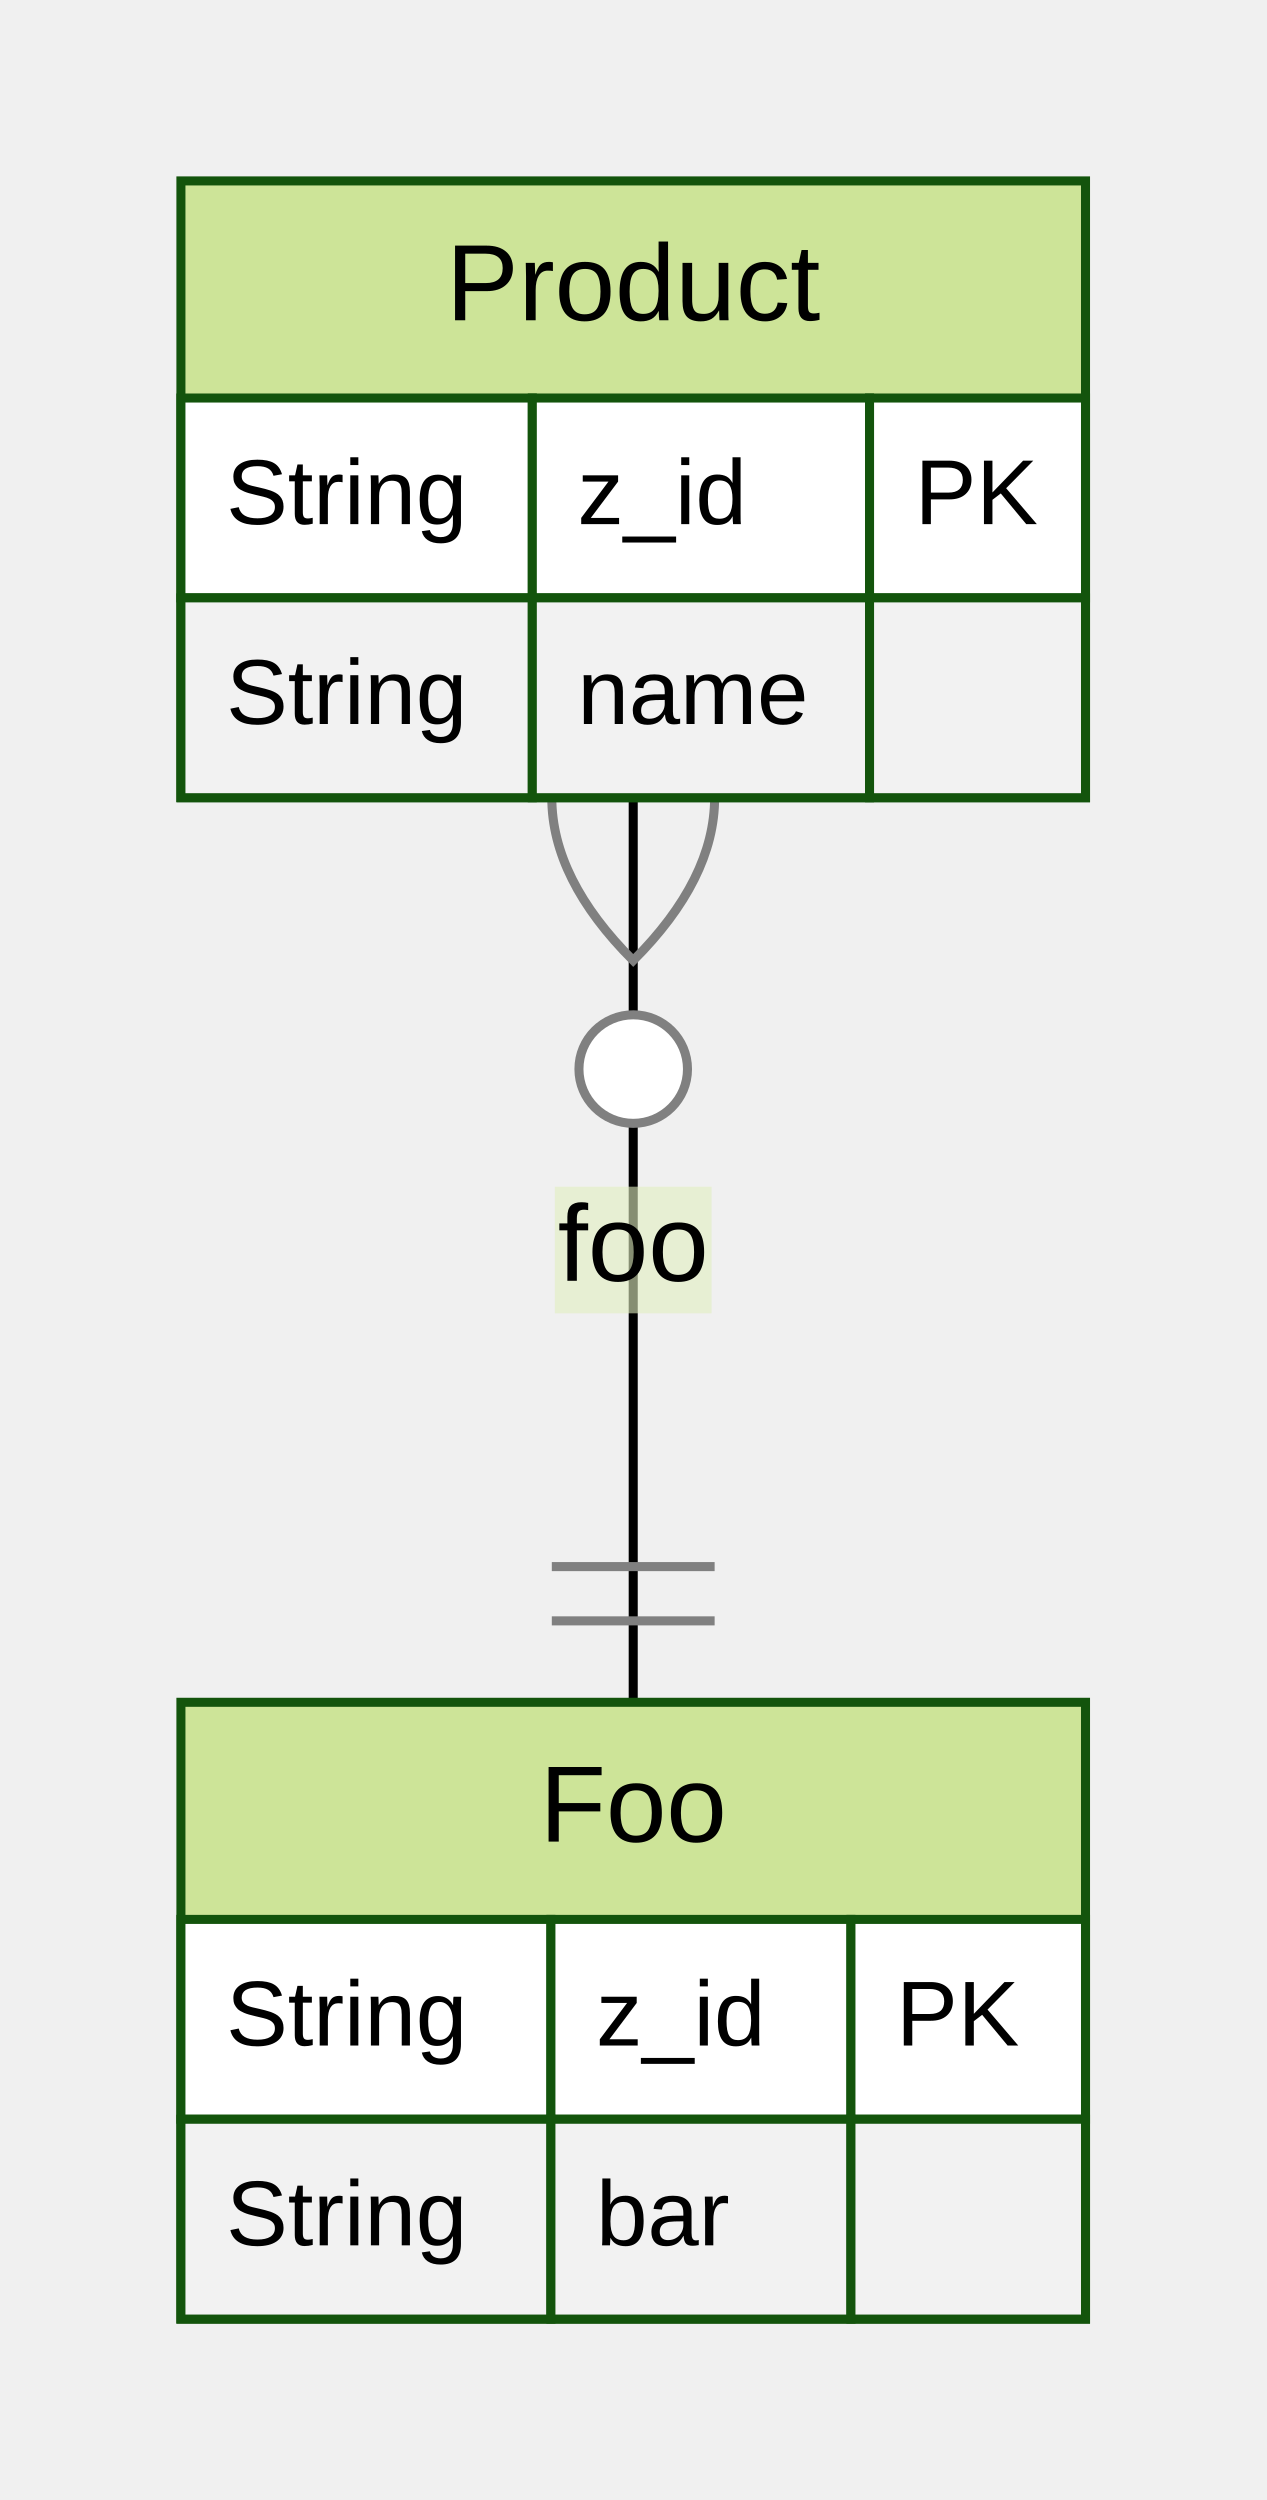
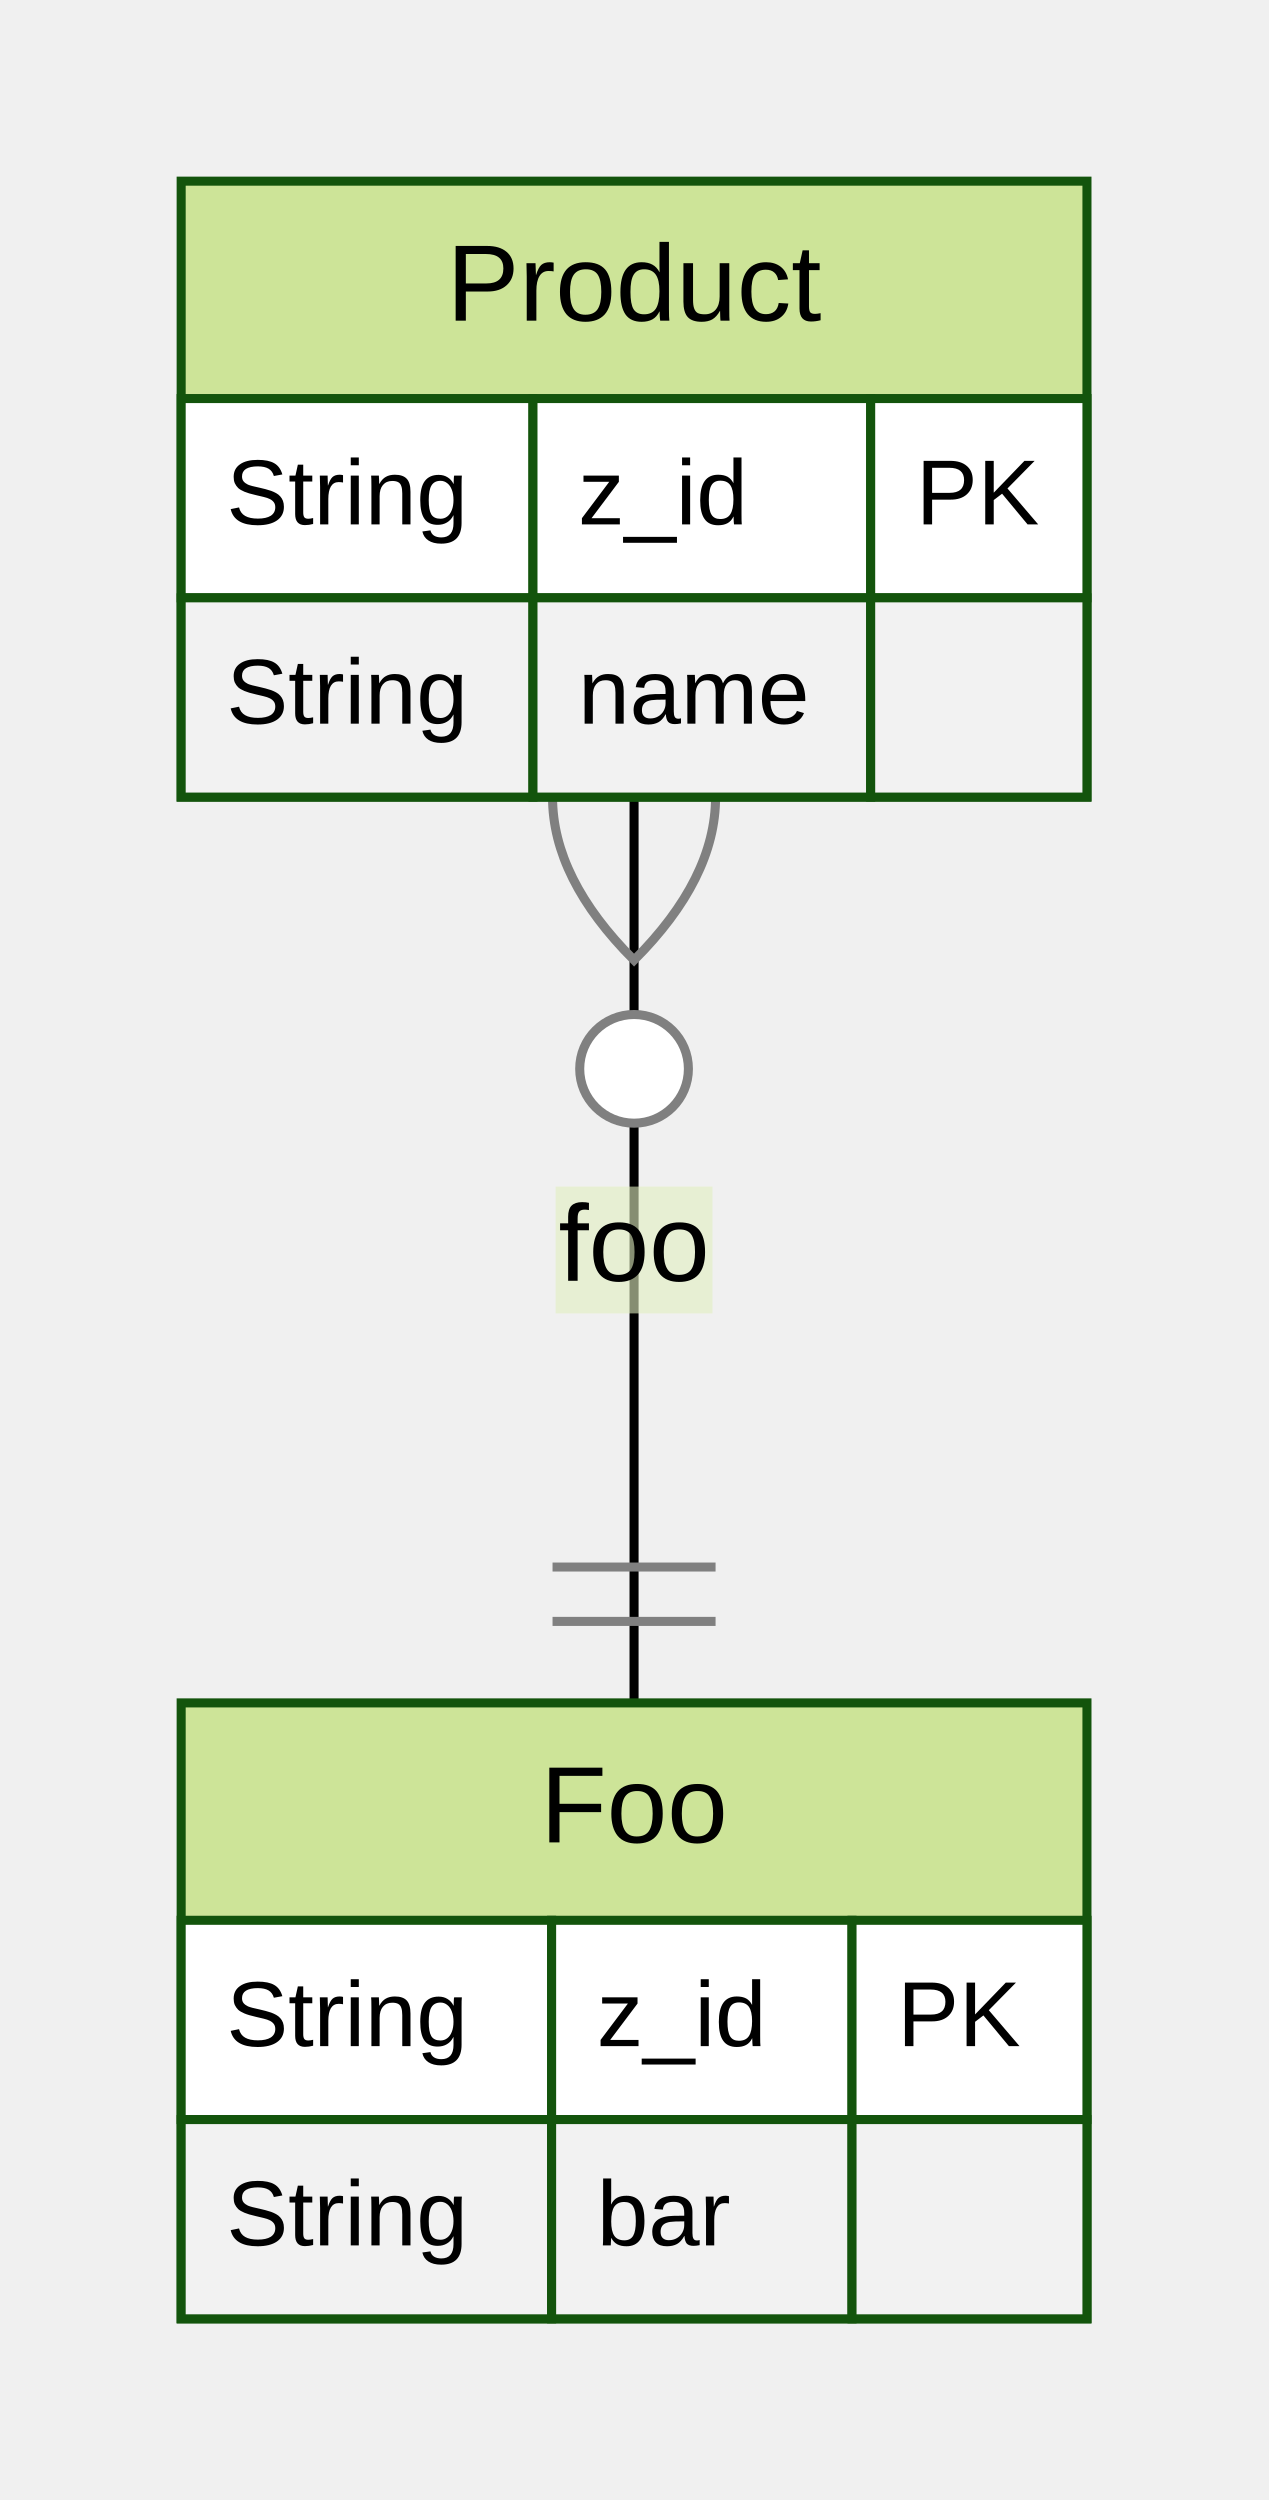
- <svg xmlns="http://www.w3.org/2000/svg" aria-labelledby="chart-title-mermaid-0 chart-desc-mermaid-0" role="img" viewBox="0 0 140 276.367" style="max-width: 140px; background-color: white;" height="276.367" width="100%" id="mermaid-0">
+ <svg xmlns="http://www.w3.org/2000/svg" aria-labelledby="chart-title-mermaid-0 chart-desc-mermaid-0" role="img" viewBox="0 0 140 276" style="max-width: 140px; background-color: white;" height="276" width="100%" id="mermaid-0">
  <style>#mermaid-0 {font-family:"trebuchet ms",verdana,arial,sans-serif;font-size:16px;fill:#000000;}#mermaid-0 .error-icon{fill:#552222;}#mermaid-0 .error-text{fill:#552222;stroke:#552222;}#mermaid-0 .edge-thickness-normal{stroke-width:2px;}#mermaid-0 .edge-thickness-thick{stroke-width:3.5px;}#mermaid-0 .edge-pattern-solid{stroke-dasharray:0;}#mermaid-0 .edge-pattern-dashed{stroke-dasharray:3;}#mermaid-0 .edge-pattern-dotted{stroke-dasharray:2;}#mermaid-0 .marker{fill:#000000;stroke:#000000;}#mermaid-0 .marker.cross{stroke:#000000;}#mermaid-0 svg{font-family:"trebuchet ms",verdana,arial,sans-serif;font-size:16px;}#mermaid-0 .entityBox{fill:#cde498;stroke:#13540c;}#mermaid-0 .attributeBoxOdd{fill:#ffffff;stroke:#13540c;}#mermaid-0 .attributeBoxEven{fill:#f2f2f2;stroke:#13540c;}#mermaid-0 .relationshipLabelBox{fill:hsl(78.158, 58.462%, 84.51%);opacity:0.7;background-color:hsl(78.158, 58.462%, 84.51%);}#mermaid-0 .relationshipLabelBox rect{opacity:0.5;}#mermaid-0 .relationshipLine{stroke:#000000;}#mermaid-0 :root{--mermaid-font-family:"trebuchet ms",verdana,arial,sans-serif;}</style>
  <g />
  <defs>
    <marker orient="auto" markerHeight="18" markerWidth="18" refY="9" refX="0" id="ONLY_ONE_START">
      <path d="M9,0 L9,18 M15,0 L15,18" fill="none" stroke="gray" />
    </marker>
  </defs>
  <defs>
    <marker orient="auto" markerHeight="18" markerWidth="18" refY="9" refX="18" id="ONLY_ONE_END">
      <path d="M3,0 L3,18 M9,0 L9,18" fill="none" stroke="gray" />
    </marker>
  </defs>
  <defs>
    <marker orient="auto" markerHeight="18" markerWidth="30" refY="9" refX="0" id="ZERO_OR_ONE_START">
      <circle r="6" cy="9" cx="21" fill="white" stroke="gray" />
      <path d="M9,0 L9,18" fill="none" stroke="gray" />
    </marker>
  </defs>
  <defs>
    <marker orient="auto" markerHeight="18" markerWidth="30" refY="9" refX="30" id="ZERO_OR_ONE_END">
      <circle r="6" cy="9" cx="9" fill="white" stroke="gray" />
      <path d="M21,0 L21,18" fill="none" stroke="gray" />
    </marker>
  </defs>
  <defs>
    <marker orient="auto" markerHeight="36" markerWidth="45" refY="18" refX="18" id="ONE_OR_MORE_START">
      <path d="M0,18 Q 18,0 36,18 Q 18,36 0,18 M42,9 L42,27" fill="none" stroke="gray" />
    </marker>
  </defs>
  <defs>
    <marker orient="auto" markerHeight="36" markerWidth="45" refY="18" refX="27" id="ONE_OR_MORE_END">
      <path d="M3,9 L3,27 M9,18 Q27,0 45,18 Q27,36 9,18" fill="none" stroke="gray" />
    </marker>
  </defs>
  <defs>
    <marker orient="auto" markerHeight="36" markerWidth="57" refY="18" refX="18" id="ZERO_OR_MORE_START">
      <circle r="6" cy="18" cx="48" fill="white" stroke="gray" />
      <path d="M0,18 Q18,0 36,18 Q18,36 0,18" fill="none" stroke="gray" />
    </marker>
  </defs>
  <defs>
    <marker orient="auto" markerHeight="36" markerWidth="57" refY="18" refX="39" id="ZERO_OR_MORE_END">
      <circle r="6" cy="18" cx="9" fill="white" stroke="gray" />
      <path d="M21,18 Q39,0 57,18 Q39,36 21,18" fill="none" stroke="gray" />
    </marker>
  </defs>
-   <path marker-start="url(#ZERO_OR_MORE_START)" marker-end="url(#ONLY_ONE_END)" fill="none" stroke="gray" d="M70,88.184L70,96.517C70,104.85,70,121.517,70,138.184C70,154.85,70,171.517,70,179.85L70,188.184" class="er relationshipLine" />
+   <path marker-start="url(#ZERO_OR_MORE_START)" marker-end="url(#ONLY_ONE_END)" fill="none" stroke="gray" d="M70,88L70,96.333C70,104.667,70,121.333,70,138C70,154.667,70,171.333,70,179.667L70,188" class="er relationshipLine" />
  <g transform="translate(20,20 )" id="Product">
-     <rect height="68.184" width="100" y="0" x="0" stroke="gray" fill-opacity="100%" fill="honeydew" class="er entityBox" />
+     <rect height="68" width="100" y="0" x="0" stroke="gray" fill-opacity="100%" fill="honeydew" class="er entityBox" />
    <text transform="translate(50,12)" style="font-family: &quot;trebuchet ms&quot;, verdana, arial, sans-serif;; font-size: 12px" text-anchor="middle" dominant-baseline="middle" y="0" x="0" id="entity-Product" class="er entityLabel">Product</text>
-     <rect height="22.092" width="38.844" y="24" x="0" stroke="gray" fill-opacity="100%" fill="honeydew" class="er attributeBoxOdd" />
-     <text transform="translate(5,35.0459)" style="font-family: &quot;trebuchet ms&quot;, verdana, arial, sans-serif;; font-size: 10.2px" text-anchor="left" dominant-baseline="middle" y="0" x="0" id="entity-Product-attr-1-type" class="er entityLabel">String</text>
-     <rect height="22.092" width="37.281" y="24" x="38.844" stroke="gray" fill-opacity="100%" fill="honeydew" class="er attributeBoxOdd" />
-     <text transform="translate(43.84375,35.0459)" style="font-family: &quot;trebuchet ms&quot;, verdana, arial, sans-serif;; font-size: 10.2px" text-anchor="left" dominant-baseline="middle" y="0" x="0" id="entity-Product-attr-1-name" class="er entityLabel">z_id</text>
-     <rect height="22.092" width="23.875" y="24" x="76.125" stroke="gray" fill-opacity="100%" fill="honeydew" class="er attributeBoxOdd" />
-     <text transform="translate(81.125,35.0459)" style="font-family: &quot;trebuchet ms&quot;, verdana, arial, sans-serif;; font-size: 10.2px" text-anchor="left" dominant-baseline="middle" y="0" x="0" id="entity-Product-attr-1-key" class="er entityLabel">PK</text>
-     <rect height="22.092" width="38.844" y="46.092" x="0" stroke="gray" fill-opacity="100%" fill="honeydew" class="er attributeBoxEven" />
-     <text transform="translate(5,57.1377)" style="font-family: &quot;trebuchet ms&quot;, verdana, arial, sans-serif;; font-size: 10.2px" text-anchor="left" dominant-baseline="middle" y="0" x="0" id="entity-Product-attr-2-type" class="er entityLabel">String</text>
-     <rect height="22.092" width="37.281" y="46.092" x="38.844" stroke="gray" fill-opacity="100%" fill="honeydew" class="er attributeBoxEven" />
-     <text transform="translate(43.84375,57.1377)" style="font-family: &quot;trebuchet ms&quot;, verdana, arial, sans-serif;; font-size: 10.2px" text-anchor="left" dominant-baseline="middle" y="0" x="0" id="entity-Product-attr-2-name" class="er entityLabel">name</text>
-     <rect height="22.092" width="23.875" y="46.092" x="76.125" stroke="gray" fill-opacity="100%" fill="honeydew" class="er attributeBoxEven" />
-     <text transform="translate(81.125,57.1377)" style="font-family: &quot;trebuchet ms&quot;, verdana, arial, sans-serif;; font-size: 10.2px" text-anchor="left" dominant-baseline="middle" y="0" x="0" id="entity-Product-attr-2-key" class="er entityLabel" />
+     <rect height="22" width="38.839" y="24" x="0" stroke="gray" fill-opacity="100%" fill="honeydew" class="er attributeBoxOdd" />
+     <text transform="translate(5,35)" style="font-family: &quot;trebuchet ms&quot;, verdana, arial, sans-serif;; font-size: 10.2px" text-anchor="left" dominant-baseline="middle" y="0" x="0" id="entity-Product-attr-1-type" class="er entityLabel">String</text>
+     <rect height="22" width="37.284" y="24" x="38.839" stroke="gray" fill-opacity="100%" fill="honeydew" class="er attributeBoxOdd" />
+     <text transform="translate(43.83854,35)" style="font-family: &quot;trebuchet ms&quot;, verdana, arial, sans-serif;; font-size: 10.2px" text-anchor="left" dominant-baseline="middle" y="0" x="0" id="entity-Product-attr-1-name" class="er entityLabel">z_id</text>
+     <rect height="22" width="23.878" y="24" x="76.122" stroke="gray" fill-opacity="100%" fill="honeydew" class="er attributeBoxOdd" />
+     <text transform="translate(81.1224,35)" style="font-family: &quot;trebuchet ms&quot;, verdana, arial, sans-serif;; font-size: 10.2px" text-anchor="left" dominant-baseline="middle" y="0" x="0" id="entity-Product-attr-1-key" class="er entityLabel">PK</text>
+     <rect height="22" width="38.839" y="46" x="0" stroke="gray" fill-opacity="100%" fill="honeydew" class="er attributeBoxEven" />
+     <text transform="translate(5,57)" style="font-family: &quot;trebuchet ms&quot;, verdana, arial, sans-serif;; font-size: 10.2px" text-anchor="left" dominant-baseline="middle" y="0" x="0" id="entity-Product-attr-2-type" class="er entityLabel">String</text>
+     <rect height="22" width="37.284" y="46" x="38.839" stroke="gray" fill-opacity="100%" fill="honeydew" class="er attributeBoxEven" />
+     <text transform="translate(43.83854,57)" style="font-family: &quot;trebuchet ms&quot;, verdana, arial, sans-serif;; font-size: 10.2px" text-anchor="left" dominant-baseline="middle" y="0" x="0" id="entity-Product-attr-2-name" class="er entityLabel">name</text>
+     <rect height="22" width="23.878" y="46" x="76.122" stroke="gray" fill-opacity="100%" fill="honeydew" class="er attributeBoxEven" />
+     <text transform="translate(81.1224,57)" style="font-family: &quot;trebuchet ms&quot;, verdana, arial, sans-serif;; font-size: 10.2px" text-anchor="left" dominant-baseline="middle" y="0" x="0" id="entity-Product-attr-2-key" class="er entityLabel" />
  </g>
-   <g transform="translate(20,188.1836 )" id="Foo">
-     <rect height="68.184" width="100" y="0" x="0" stroke="gray" fill-opacity="100%" fill="honeydew" class="er entityBox" />
+   <g transform="translate(20,188 )" id="Foo">
+     <rect height="68" width="100" y="0" x="0" stroke="gray" fill-opacity="100%" fill="honeydew" class="er entityBox" />
    <text transform="translate(50,12)" style="font-family: &quot;trebuchet ms&quot;, verdana, arial, sans-serif;; font-size: 12px" text-anchor="middle" dominant-baseline="middle" y="0" x="0" id="entity-Foo" class="er entityLabel">Foo</text>
-     <rect height="22.092" width="40.901" y="24" x="0" stroke="gray" fill-opacity="100%" fill="honeydew" class="er attributeBoxOdd" />
-     <text transform="translate(5,35.0459)" style="font-family: &quot;trebuchet ms&quot;, verdana, arial, sans-serif;; font-size: 10.2px" text-anchor="left" dominant-baseline="middle" y="0" x="0" id="entity-Foo-attr-1-type" class="er entityLabel">String</text>
-     <rect height="22.092" width="33.167" y="24" x="40.901" stroke="gray" fill-opacity="100%" fill="honeydew" class="er attributeBoxOdd" />
-     <text transform="translate(45.90104,35.0459)" style="font-family: &quot;trebuchet ms&quot;, verdana, arial, sans-serif;; font-size: 10.2px" text-anchor="left" dominant-baseline="middle" y="0" x="0" id="entity-Foo-attr-1-name" class="er entityLabel">z_id</text>
-     <rect height="22.092" width="25.932" y="24" x="74.068" stroke="gray" fill-opacity="100%" fill="honeydew" class="er attributeBoxOdd" />
-     <text transform="translate(79.06771,35.0459)" style="font-family: &quot;trebuchet ms&quot;, verdana, arial, sans-serif;; font-size: 10.2px" text-anchor="left" dominant-baseline="middle" y="0" x="0" id="entity-Foo-attr-1-key" class="er entityLabel">PK</text>
-     <rect height="22.092" width="40.901" y="46.092" x="0" stroke="gray" fill-opacity="100%" fill="honeydew" class="er attributeBoxEven" />
-     <text transform="translate(5,57.1377)" style="font-family: &quot;trebuchet ms&quot;, verdana, arial, sans-serif;; font-size: 10.2px" text-anchor="left" dominant-baseline="middle" y="0" x="0" id="entity-Foo-attr-2-type" class="er entityLabel">String</text>
-     <rect height="22.092" width="33.167" y="46.092" x="40.901" stroke="gray" fill-opacity="100%" fill="honeydew" class="er attributeBoxEven" />
-     <text transform="translate(45.90104,57.1377)" style="font-family: &quot;trebuchet ms&quot;, verdana, arial, sans-serif;; font-size: 10.2px" text-anchor="left" dominant-baseline="middle" y="0" x="0" id="entity-Foo-attr-2-name" class="er entityLabel">bar</text>
-     <rect height="22.092" width="25.932" y="46.092" x="74.068" stroke="gray" fill-opacity="100%" fill="honeydew" class="er attributeBoxEven" />
-     <text transform="translate(79.06771,57.1377)" style="font-family: &quot;trebuchet ms&quot;, verdana, arial, sans-serif;; font-size: 10.2px" text-anchor="left" dominant-baseline="middle" y="0" x="0" id="entity-Foo-attr-2-key" class="er entityLabel" />
+     <rect height="22" width="40.898" y="24" x="0" stroke="gray" fill-opacity="100%" fill="honeydew" class="er attributeBoxOdd" />
+     <text transform="translate(5,35)" style="font-family: &quot;trebuchet ms&quot;, verdana, arial, sans-serif;; font-size: 10.2px" text-anchor="left" dominant-baseline="middle" y="0" x="0" id="entity-Foo-attr-1-type" class="er entityLabel">String</text>
+     <rect height="22" width="33.164" y="24" x="40.898" stroke="gray" fill-opacity="100%" fill="honeydew" class="er attributeBoxOdd" />
+     <text transform="translate(45.89844,35)" style="font-family: &quot;trebuchet ms&quot;, verdana, arial, sans-serif;; font-size: 10.2px" text-anchor="left" dominant-baseline="middle" y="0" x="0" id="entity-Foo-attr-1-name" class="er entityLabel">z_id</text>
+     <rect height="22" width="25.938" y="24" x="74.062" stroke="gray" fill-opacity="100%" fill="honeydew" class="er attributeBoxOdd" />
+     <text transform="translate(79.0625,35)" style="font-family: &quot;trebuchet ms&quot;, verdana, arial, sans-serif;; font-size: 10.2px" text-anchor="left" dominant-baseline="middle" y="0" x="0" id="entity-Foo-attr-1-key" class="er entityLabel">PK</text>
+     <rect height="22" width="40.898" y="46" x="0" stroke="gray" fill-opacity="100%" fill="honeydew" class="er attributeBoxEven" />
+     <text transform="translate(5,57)" style="font-family: &quot;trebuchet ms&quot;, verdana, arial, sans-serif;; font-size: 10.2px" text-anchor="left" dominant-baseline="middle" y="0" x="0" id="entity-Foo-attr-2-type" class="er entityLabel">String</text>
+     <rect height="22" width="33.164" y="46" x="40.898" stroke="gray" fill-opacity="100%" fill="honeydew" class="er attributeBoxEven" />
+     <text transform="translate(45.89844,57)" style="font-family: &quot;trebuchet ms&quot;, verdana, arial, sans-serif;; font-size: 10.2px" text-anchor="left" dominant-baseline="middle" y="0" x="0" id="entity-Foo-attr-2-name" class="er entityLabel">bar</text>
+     <rect height="22" width="25.938" y="46" x="74.062" stroke="gray" fill-opacity="100%" fill="honeydew" class="er attributeBoxEven" />
+     <text transform="translate(79.0625,57)" style="font-family: &quot;trebuchet ms&quot;, verdana, arial, sans-serif;; font-size: 10.2px" text-anchor="left" dominant-baseline="middle" y="0" x="0" id="entity-Foo-attr-2-key" class="er entityLabel" />
  </g>
-   <rect fill-opacity="85%" fill="white" height="14" width="17.328" y="131.184" x="61.336" class="er relationshipLabelBox" />
-   <text style="font-family: &quot;trebuchet ms&quot;, verdana, arial, sans-serif;; font-size: 12px" dominant-baseline="middle" text-anchor="middle" y="138.184" x="70" id="rel1" class="er relationshipLabel">foo</text>
+   <rect fill-opacity="85%" fill="white" height="14" width="17.32" y="131" x="61.34" class="er relationshipLabelBox" />
+   <text style="font-family: &quot;trebuchet ms&quot;, verdana, arial, sans-serif;; font-size: 12px" dominant-baseline="middle" text-anchor="middle" y="138" x="70" id="rel1" class="er relationshipLabel">foo</text>
</svg>
